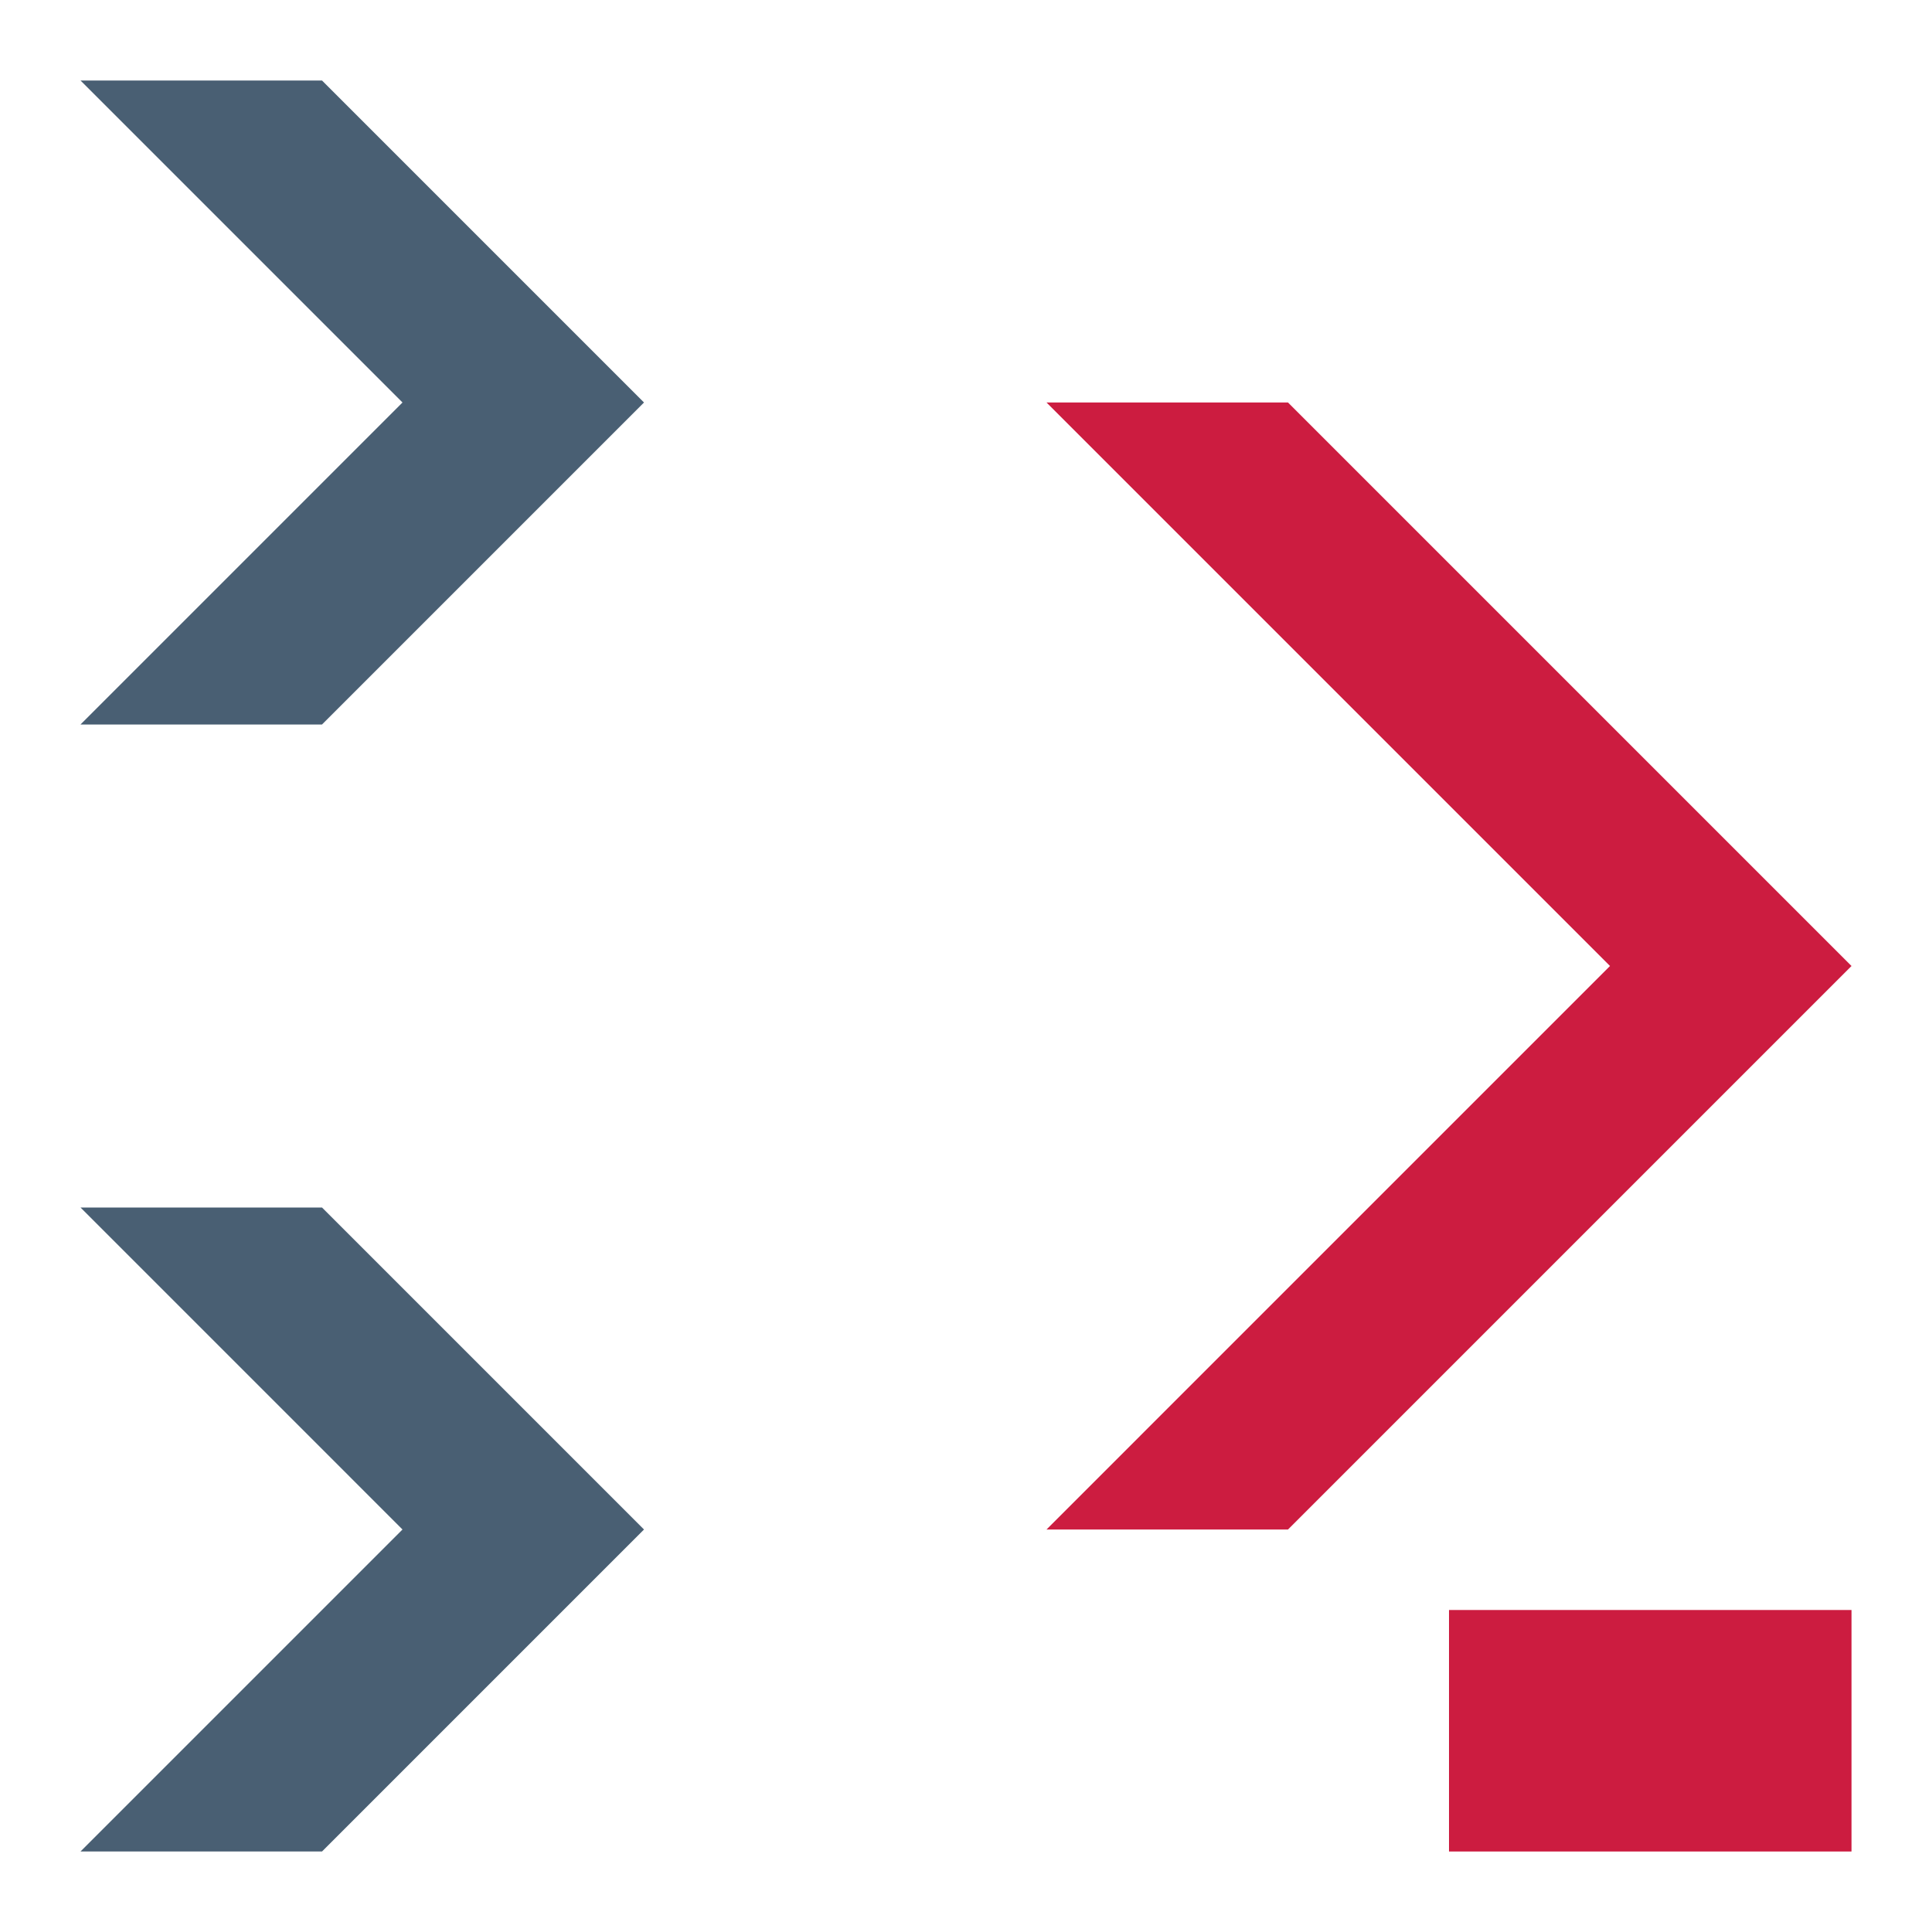
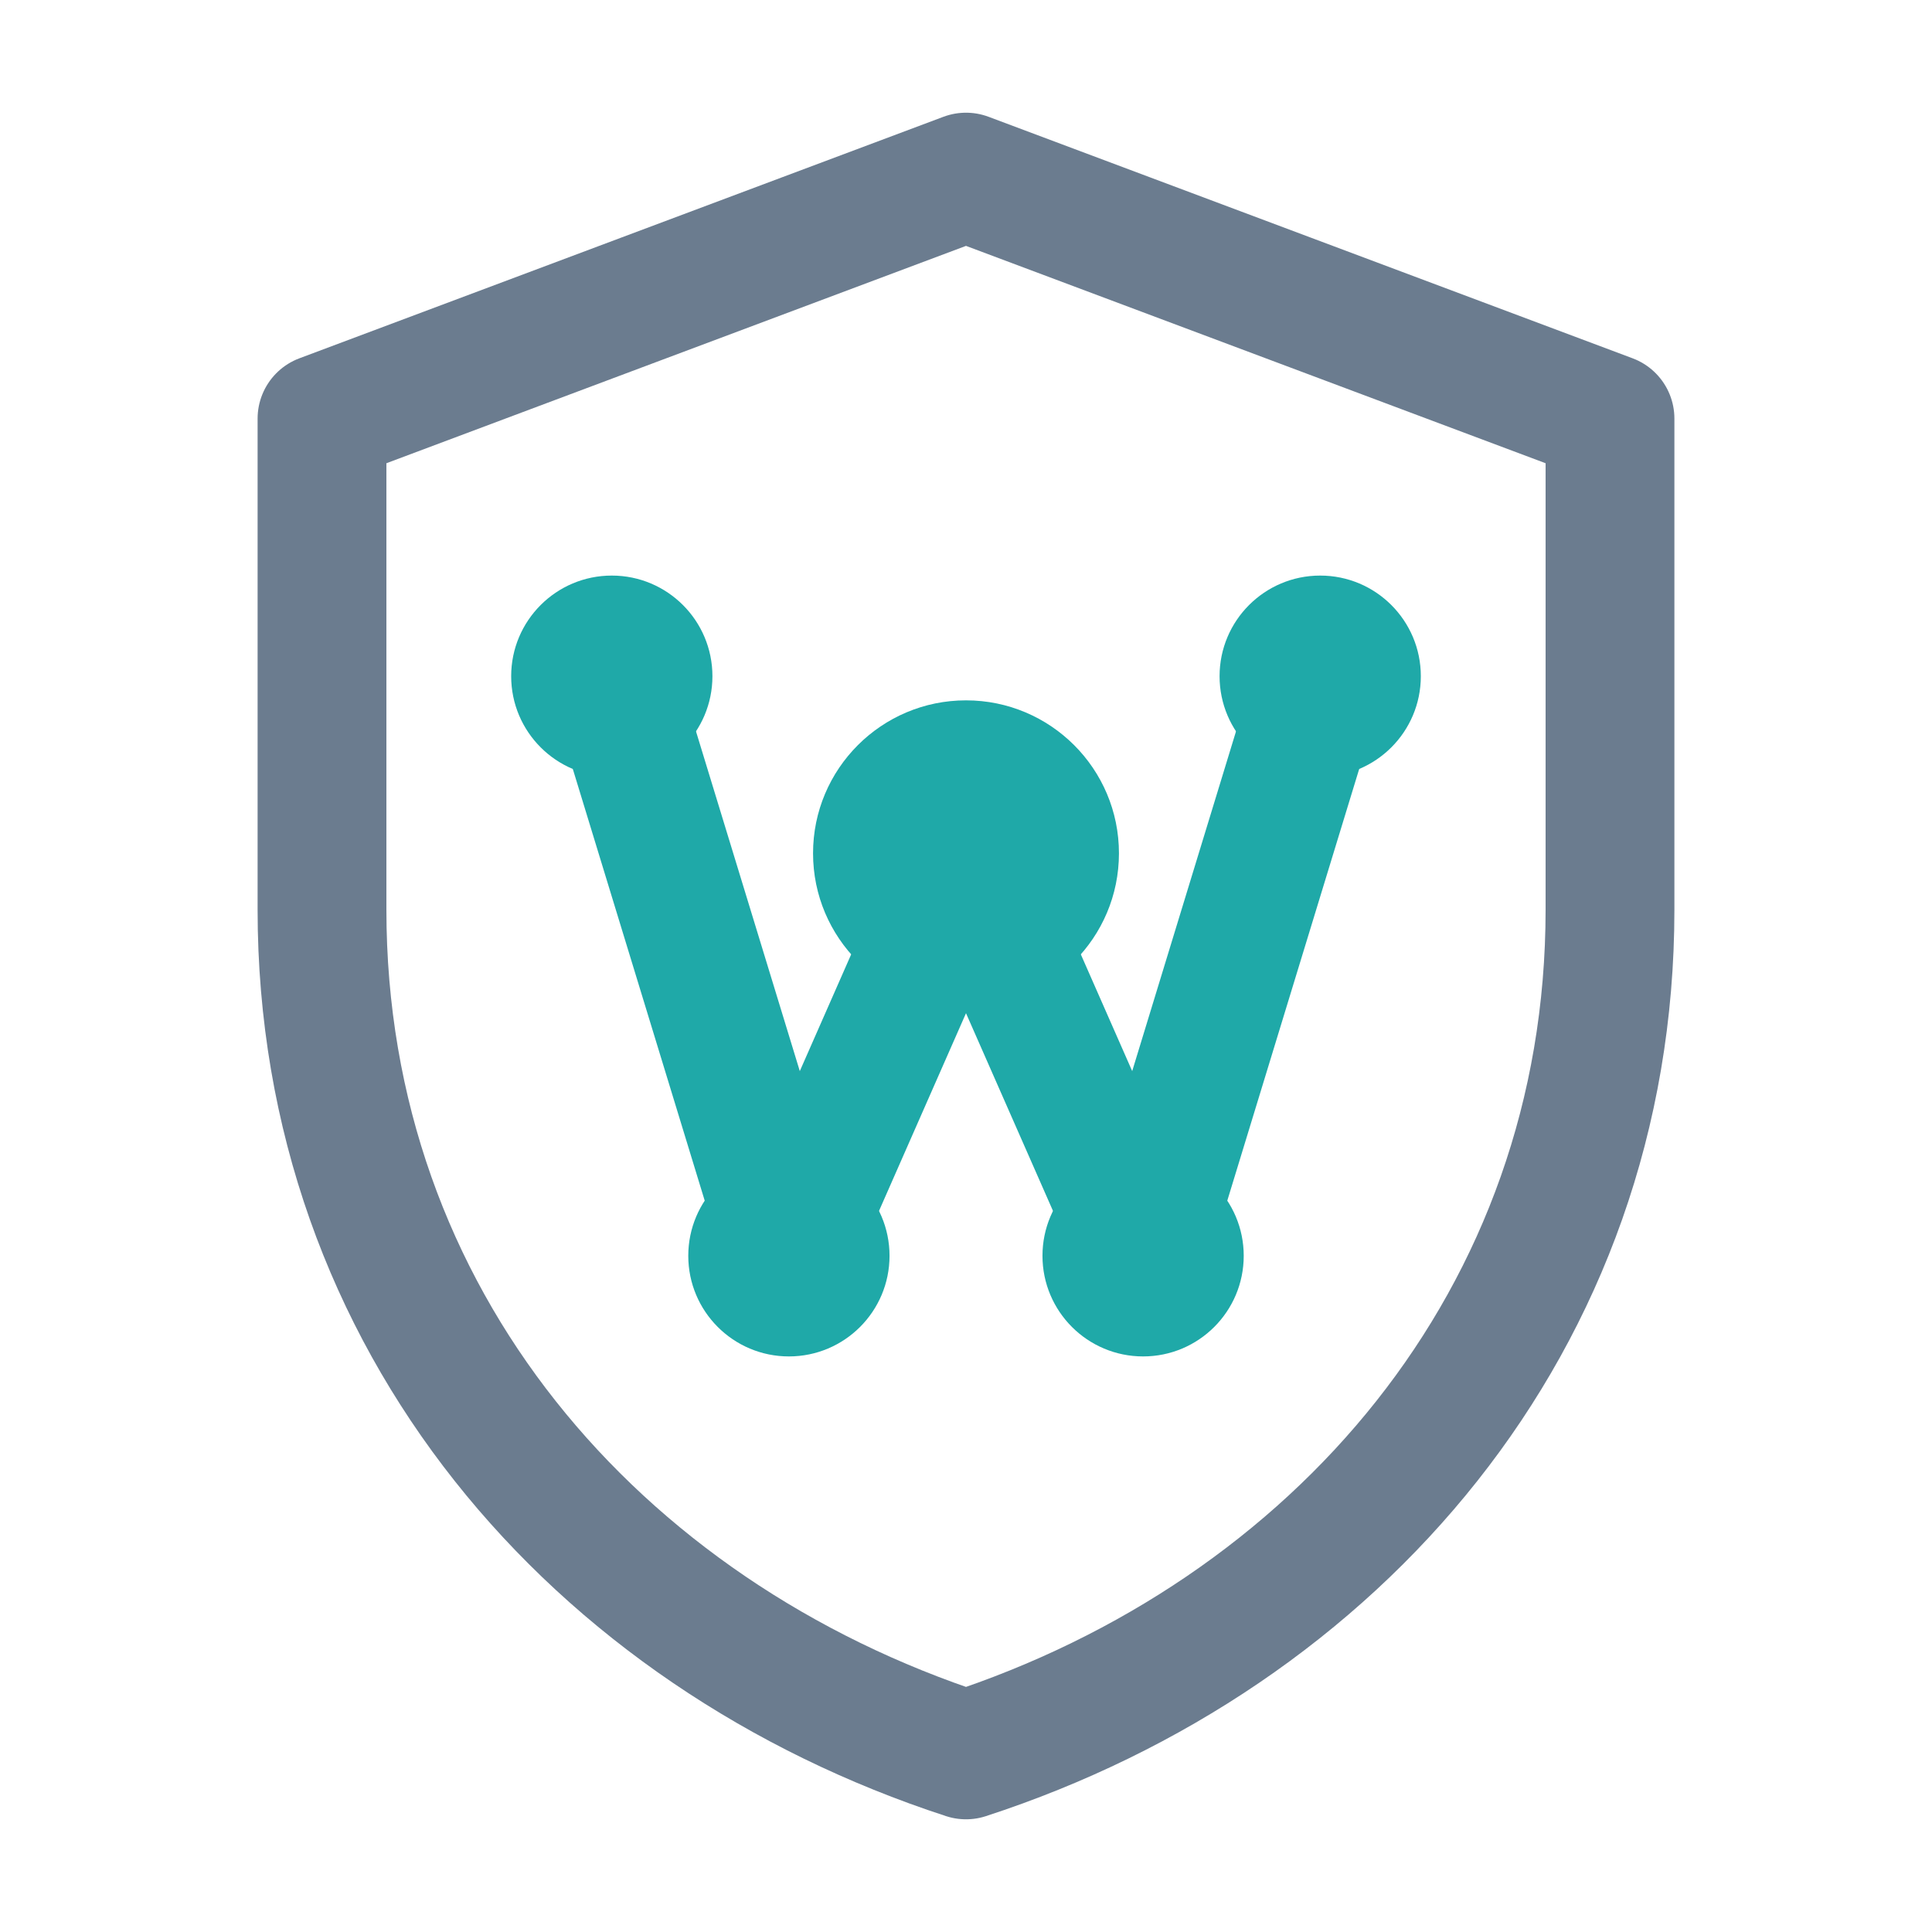
<svg xmlns="http://www.w3.org/2000/svg" viewBox="0 0 24 24" width="88" height="88" role="img">
-   <polygon points="1,1 4,1 8,5 4,9 1,9 5,5" fill="#495F73" />
-   <polygon points="1,15 4,15 8,19 4,23 1,23 5,19" fill="#495F73" />
-   <polygon points="13,5 16,5 23,12 16,19 13,19 20,12" fill="#CC1C40" />
-   <rect x="18" y="20" width="5" height="3" fill="#CC1C40" />
+   <path d="M12 2.2 20 5.2v6.1c0 5.1-3.4 9-8 10.5-4.6-1.5-8-5.4-8-10.5V5.2z" fill="none" stroke="#6B7C8F" stroke-width="1.6" stroke-linejoin="round" />
+   <path d="M7.6 8.4 9.8 15.6 12 10.6l2.2 5 2.2-7.2" fill="none" stroke="#1FA9A8" stroke-width="1.6" stroke-linecap="round" stroke-linejoin="round" />
+   <g fill="#1FA9A8">
+     <circle cx="7.6" cy="8.4" r="1.25" />
+     <circle cx="9.8" cy="15.6" r="1.25" />
+     <circle cx="14.2" cy="15.6" r="1.25" />
+     <circle cx="16.4" cy="8.4" r="1.25" />
+     <circle cx="12" cy="10.6" r="1.9" />
+   </g>
</svg>
